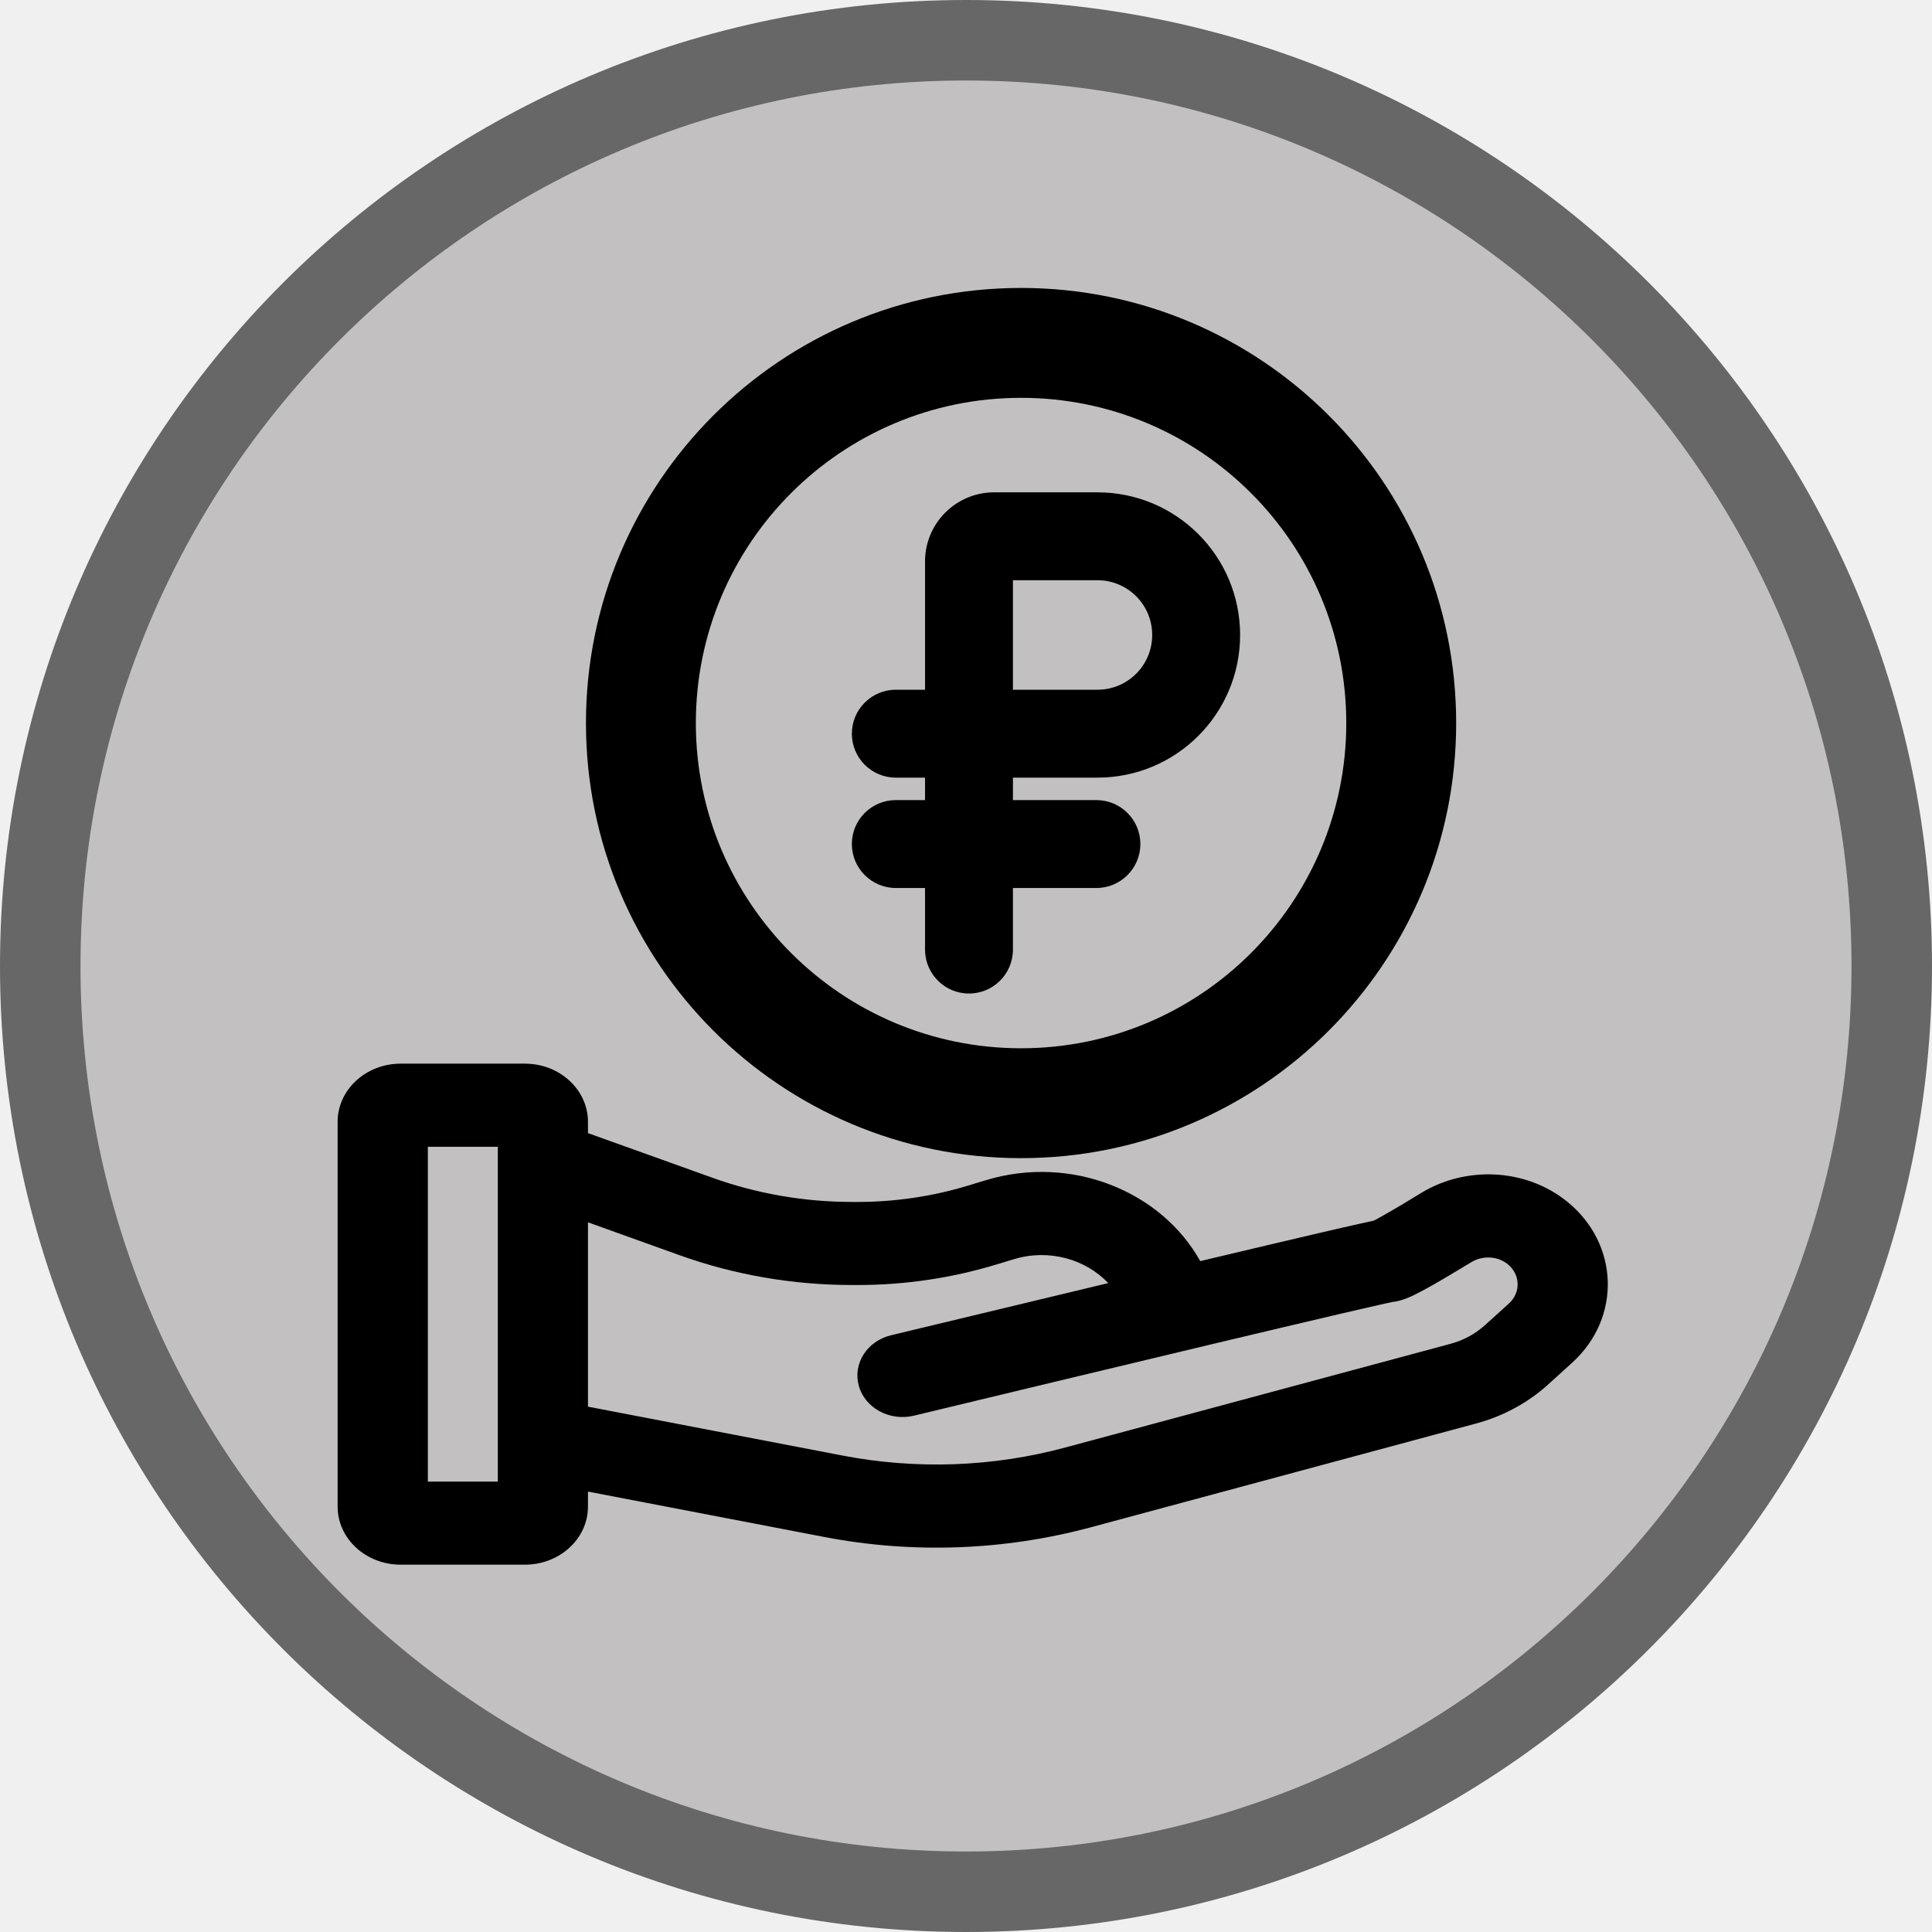
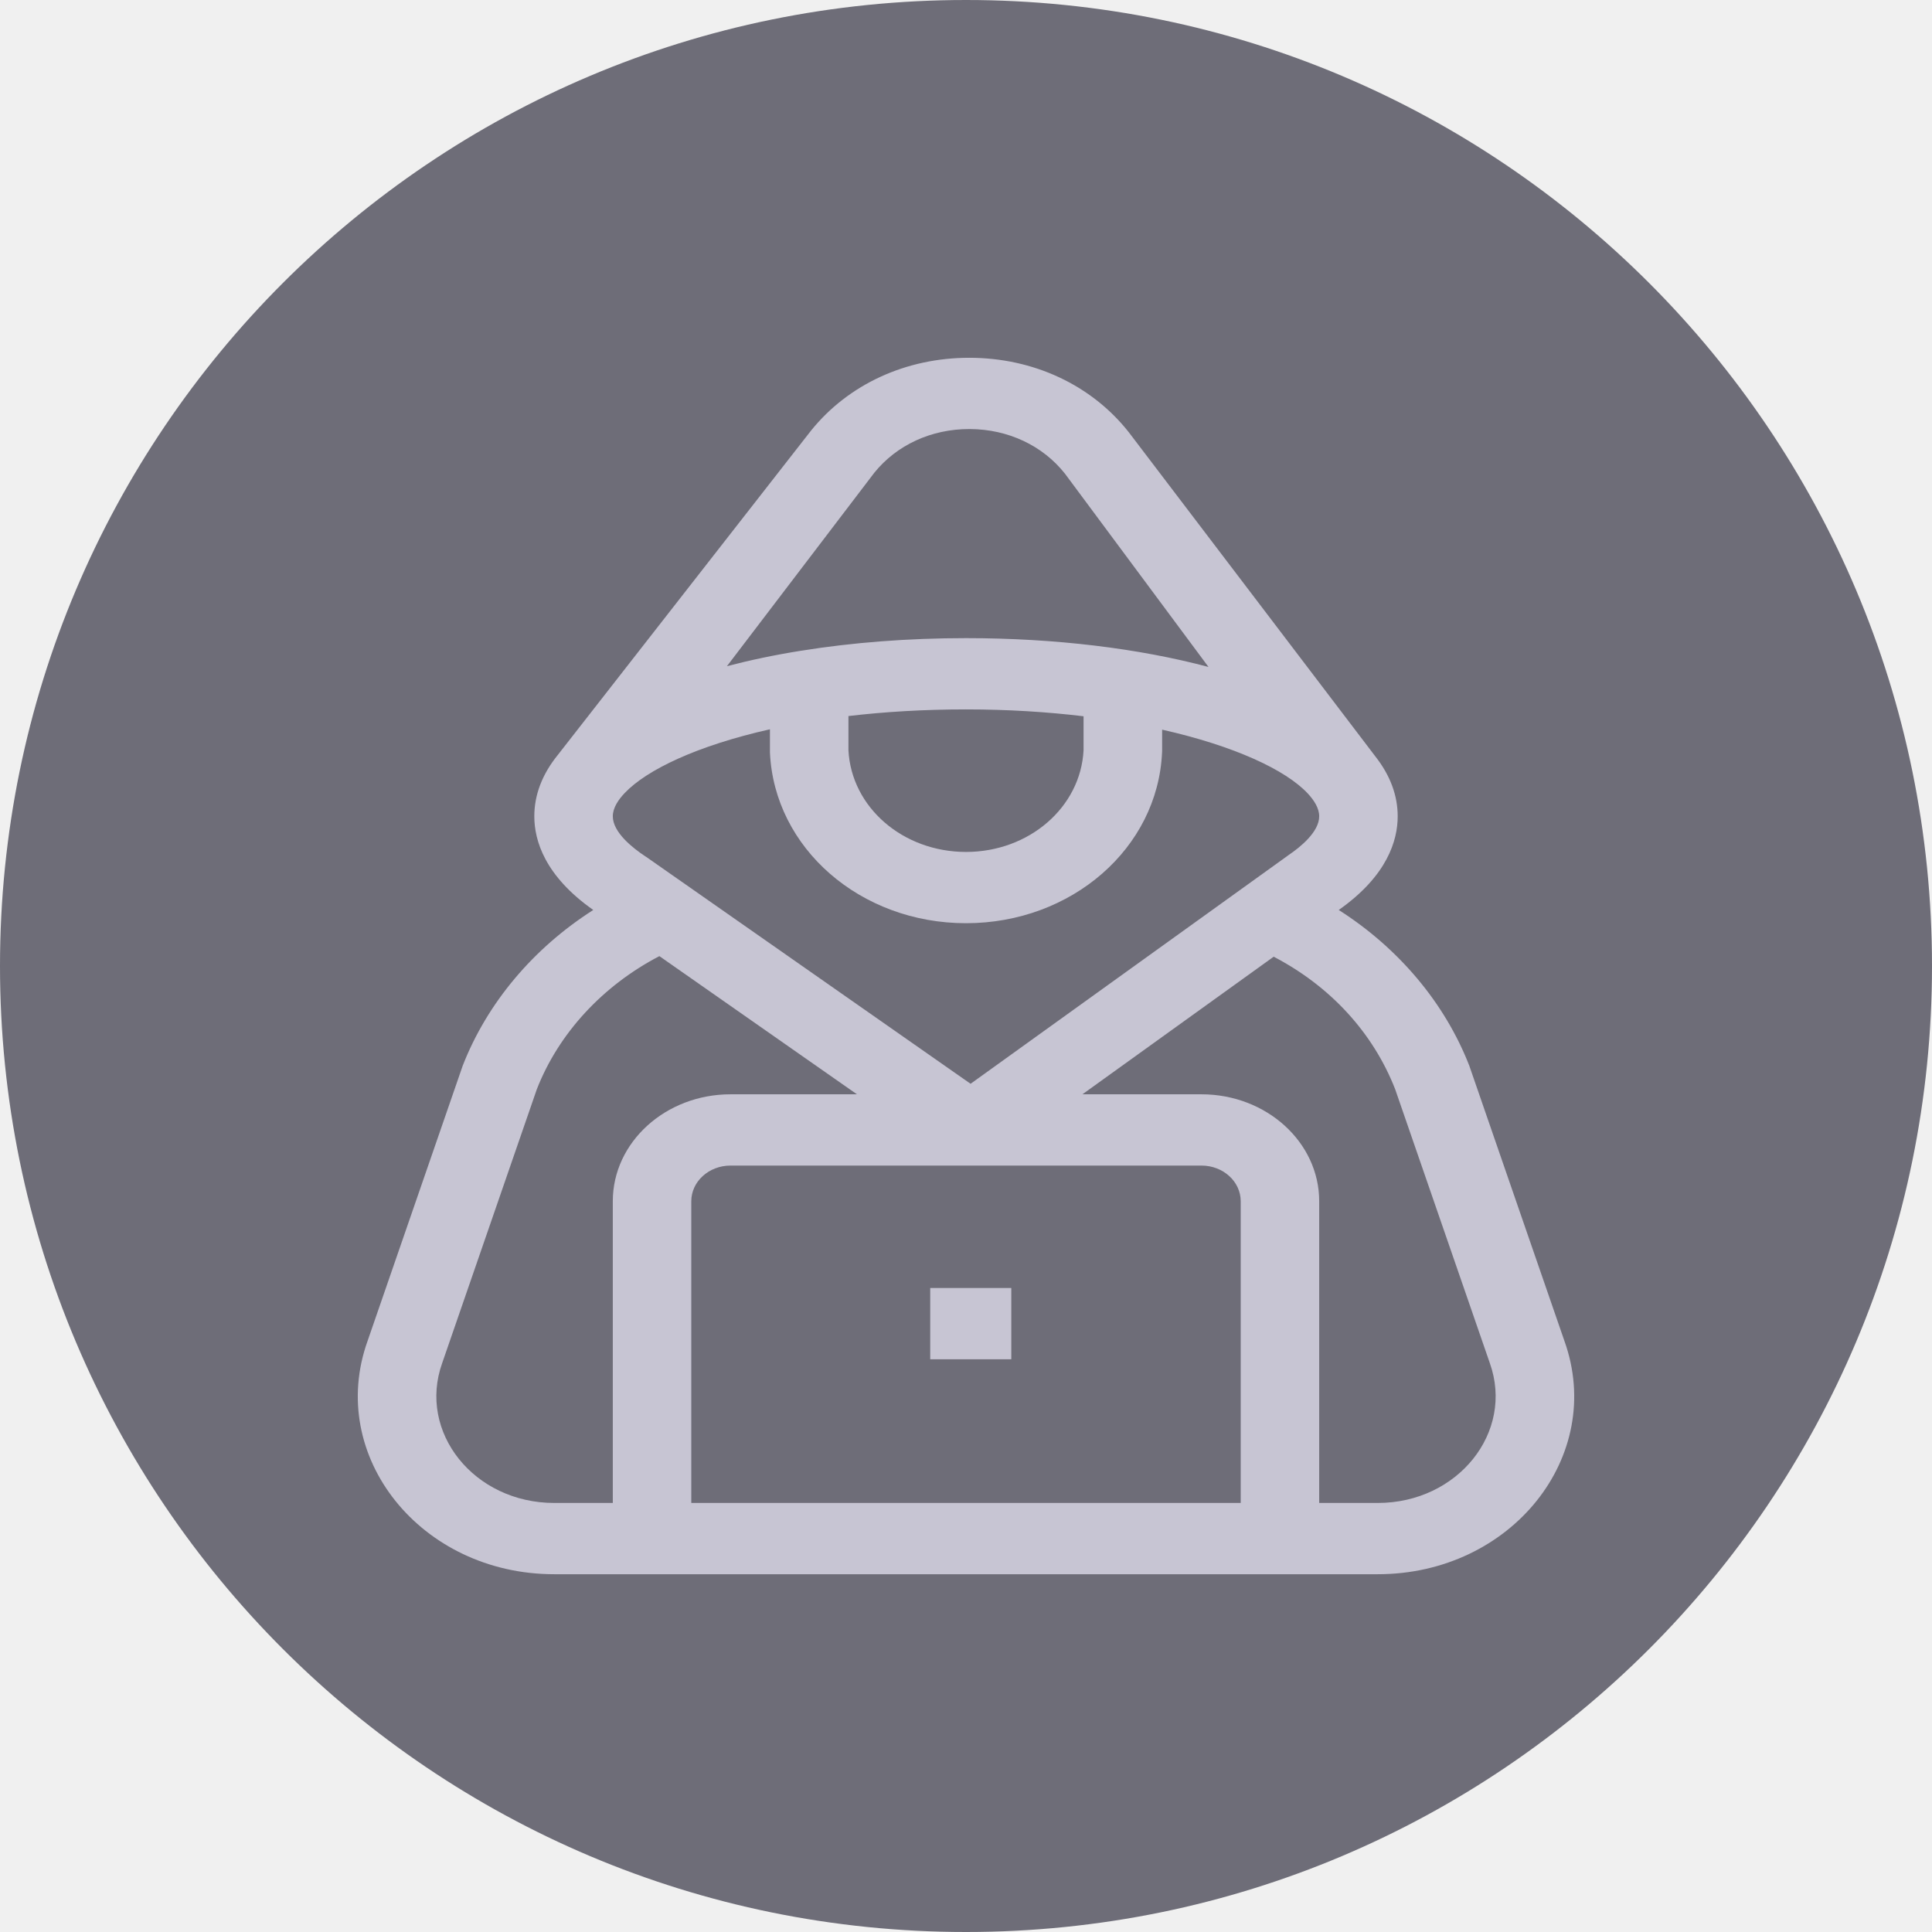
- <svg xmlns="http://www.w3.org/2000/svg" width="24" height="24" viewBox="0 0 24 24" fill="none">
-   <circle cx="12" cy="12" r="11.5" fill="#C3C0C1" stroke="#676767" />
-   <g clip-path="url(#clip0_244_2)">
-     <path fill-rule="evenodd" clip-rule="evenodd" d="M4.194 13.936C4.194 13.537 4.545 13.213 4.978 13.213H6.52C6.953 13.213 7.304 13.537 7.304 13.936V14.076L8.846 14.629C9.401 14.829 9.992 14.931 10.587 14.931H10.652C11.117 14.931 11.58 14.863 12.022 14.729L12.246 14.661C13.306 14.34 14.425 14.796 14.91 15.666C15.483 15.53 16 15.407 16.387 15.317C16.595 15.269 16.766 15.229 16.889 15.202C16.95 15.188 17.001 15.177 17.04 15.169C17.048 15.167 17.056 15.166 17.064 15.164C17.094 15.149 17.136 15.126 17.19 15.095C17.317 15.024 17.483 14.925 17.655 14.819C18.21 14.481 18.951 14.513 19.463 14.923C20.115 15.446 20.146 16.369 19.53 16.928L19.231 17.199C18.98 17.427 18.672 17.593 18.334 17.684L13.549 18.973C12.474 19.262 11.337 19.304 10.24 19.093L7.304 18.529V18.715C7.304 19.114 6.953 19.437 6.52 19.437H4.978C4.545 19.437 4.194 19.114 4.194 18.715V13.936ZM7.304 17.474V15.184L8.44 15.592C9.125 15.838 9.853 15.963 10.587 15.963H10.652C11.236 15.963 11.816 15.878 12.371 15.71L12.596 15.642C13.031 15.51 13.487 15.643 13.767 15.939C12.793 16.172 11.796 16.412 11.069 16.587C10.77 16.659 10.591 16.941 10.669 17.217C10.747 17.493 11.053 17.658 11.353 17.586C12.337 17.349 13.818 16.993 15.063 16.696C15.686 16.548 16.25 16.414 16.662 16.318C16.868 16.27 17.035 16.232 17.153 16.205C17.212 16.192 17.256 16.183 17.286 16.176C17.292 16.175 17.297 16.174 17.301 16.173C17.347 16.168 17.381 16.159 17.397 16.154C17.428 16.145 17.455 16.136 17.474 16.128C17.511 16.114 17.546 16.098 17.575 16.083C17.634 16.054 17.704 16.016 17.775 15.976C17.919 15.895 18.098 15.788 18.274 15.681C18.42 15.591 18.606 15.605 18.728 15.703C18.887 15.83 18.895 16.055 18.745 16.192L18.445 16.463C18.326 16.571 18.18 16.65 18.02 16.693L13.235 17.981C12.336 18.224 11.386 18.258 10.469 18.082L7.304 17.474ZM5.315 14.246V18.405H6.184V14.246H5.315ZM17.311 16.171C17.325 16.169 17.321 16.17 17.308 16.172L17.311 16.171Z" fill="black" />
-     <path fill-rule="evenodd" clip-rule="evenodd" d="M13.633 9.66H12.583V9.939H13.62C13.921 9.939 14.166 10.183 14.166 10.485C14.166 10.786 13.921 11.031 13.62 11.031H12.583V11.796C12.583 12.098 12.339 12.342 12.037 12.342C11.736 12.342 11.491 12.098 11.491 11.796V11.031H11.128C10.827 11.031 10.582 10.786 10.582 10.485C10.582 10.183 10.827 9.939 11.128 9.939H11.491V9.66H11.128C10.827 9.66 10.582 9.416 10.582 9.114C10.582 8.813 10.827 8.568 11.128 8.568H11.491V6.975C11.491 6.5 11.876 6.116 12.35 6.116H13.633C14.612 6.116 15.405 6.909 15.405 7.888C15.405 8.867 14.612 9.66 13.633 9.66ZM12.583 8.568V7.208H13.633C14.009 7.208 14.313 7.512 14.313 7.888C14.313 8.264 14.009 8.568 13.633 8.568H12.583Z" fill="black" />
-     <path fill-rule="evenodd" clip-rule="evenodd" d="M12.684 3.577C9.699 3.577 7.279 5.997 7.279 8.982C7.279 11.967 9.699 14.387 12.684 14.387C15.669 14.387 18.089 11.967 18.089 8.982C18.089 5.997 15.669 3.577 12.684 3.577ZM8.644 8.982C8.644 6.751 10.453 4.942 12.684 4.942C14.916 4.942 16.724 6.751 16.724 8.982C16.724 11.213 14.916 13.022 12.684 13.022C10.453 13.022 8.644 11.213 8.644 8.982Z" fill="black" />
-   </g>
-   <defs>
-     <clipPath id="clip0_244_2">
-       <rect width="16" height="17" fill="white" transform="translate(4 3)" />
-     </clipPath>
-   </defs>
+ <svg xmlns="http://www.w3.org/2000/svg" width="27" height="27" viewBox="0 0 27 27" fill="none">
+   <circle cx="13.5" cy="13.5" r="13.5" fill="#6E6D78" />
+   <path d="M21.863 18.74L20.539 14.909C20.538 14.905 20.537 14.901 20.535 14.897C20.192 14.015 19.545 13.25 18.709 12.717C19.388 12.24 19.533 11.744 19.533 11.408C19.533 11.116 19.428 10.834 19.22 10.57C19.22 10.57 19.221 10.57 19.22 10.57L15.776 6.042C15.255 5.38 14.441 5 13.545 5C12.662 5 11.857 5.37 11.335 6.017L7.795 10.551C7.577 10.82 7.467 11.109 7.467 11.408C7.467 11.745 7.613 12.241 8.291 12.717C7.455 13.25 6.808 14.015 6.465 14.897C6.464 14.901 6.462 14.905 6.461 14.909L5.137 18.74C4.56 20.351 5.88 22 7.745 22C8.095 22 18.765 22 19.255 22C21.121 22 22.44 20.351 21.863 18.74ZM12.219 6.606C12.533 6.218 13.015 5.996 13.545 5.996C13.549 5.996 13.552 5.996 13.556 5.996C14.089 5.999 14.573 6.227 14.884 6.621L16.889 9.321C15.921 9.063 14.752 8.918 13.5 8.918C12.69 8.918 11.913 8.979 11.203 9.093C11.2 9.093 11.198 9.094 11.195 9.094C10.831 9.152 10.484 9.225 10.159 9.31L12.219 6.606ZM15.143 10.01V10.484C15.102 11.282 14.382 11.906 13.5 11.906C12.618 11.906 11.898 11.282 11.857 10.484V10.007C12.357 9.948 12.906 9.914 13.5 9.914C14.087 9.914 14.637 9.949 15.143 10.01ZM8.731 11.082C9.039 10.758 9.741 10.421 10.76 10.192V10.495C10.76 10.502 10.76 10.508 10.76 10.515C10.82 11.854 12.024 12.902 13.5 12.902C14.976 12.902 16.18 11.854 16.24 10.515C16.24 10.508 16.241 10.502 16.241 10.495V10.197C17.249 10.424 17.97 10.759 18.279 11.092C18.362 11.182 18.436 11.292 18.436 11.408C18.436 11.627 18.169 11.841 18.009 11.949C18.007 11.95 18.005 11.952 18.003 11.953C18.001 11.955 17.999 11.956 17.997 11.958L13.564 15.146C13.415 15.043 9.133 12.047 9.029 11.974C9.027 11.973 9.025 11.972 9.022 11.97C9.02 11.969 9.018 11.967 9.016 11.966C8.847 11.854 8.564 11.634 8.564 11.408C8.564 11.288 8.644 11.173 8.731 11.082ZM8.564 16.787V21.004H7.745C6.625 21.004 5.834 20.014 6.18 19.048L7.502 15.223C7.808 14.439 8.424 13.774 9.215 13.362L11.976 15.293H10.209C9.302 15.293 8.564 15.963 8.564 16.787ZM17.339 21.004H9.661V16.787C9.661 16.512 9.907 16.289 10.209 16.289H16.791C17.093 16.289 17.339 16.512 17.339 16.787V21.004ZM19.255 21.004H18.436V16.787C18.436 15.963 17.698 15.293 16.791 15.293H15.127L17.8 13.37C18.592 13.783 19.189 14.432 19.498 15.223L20.82 19.048C21.166 20.014 20.374 21.004 19.255 21.004Z" fill="#C7C5D3" />
+   <path d="M13 18H14.133V18.996H13V18Z" fill="#C7C5D3" />
</svg>
